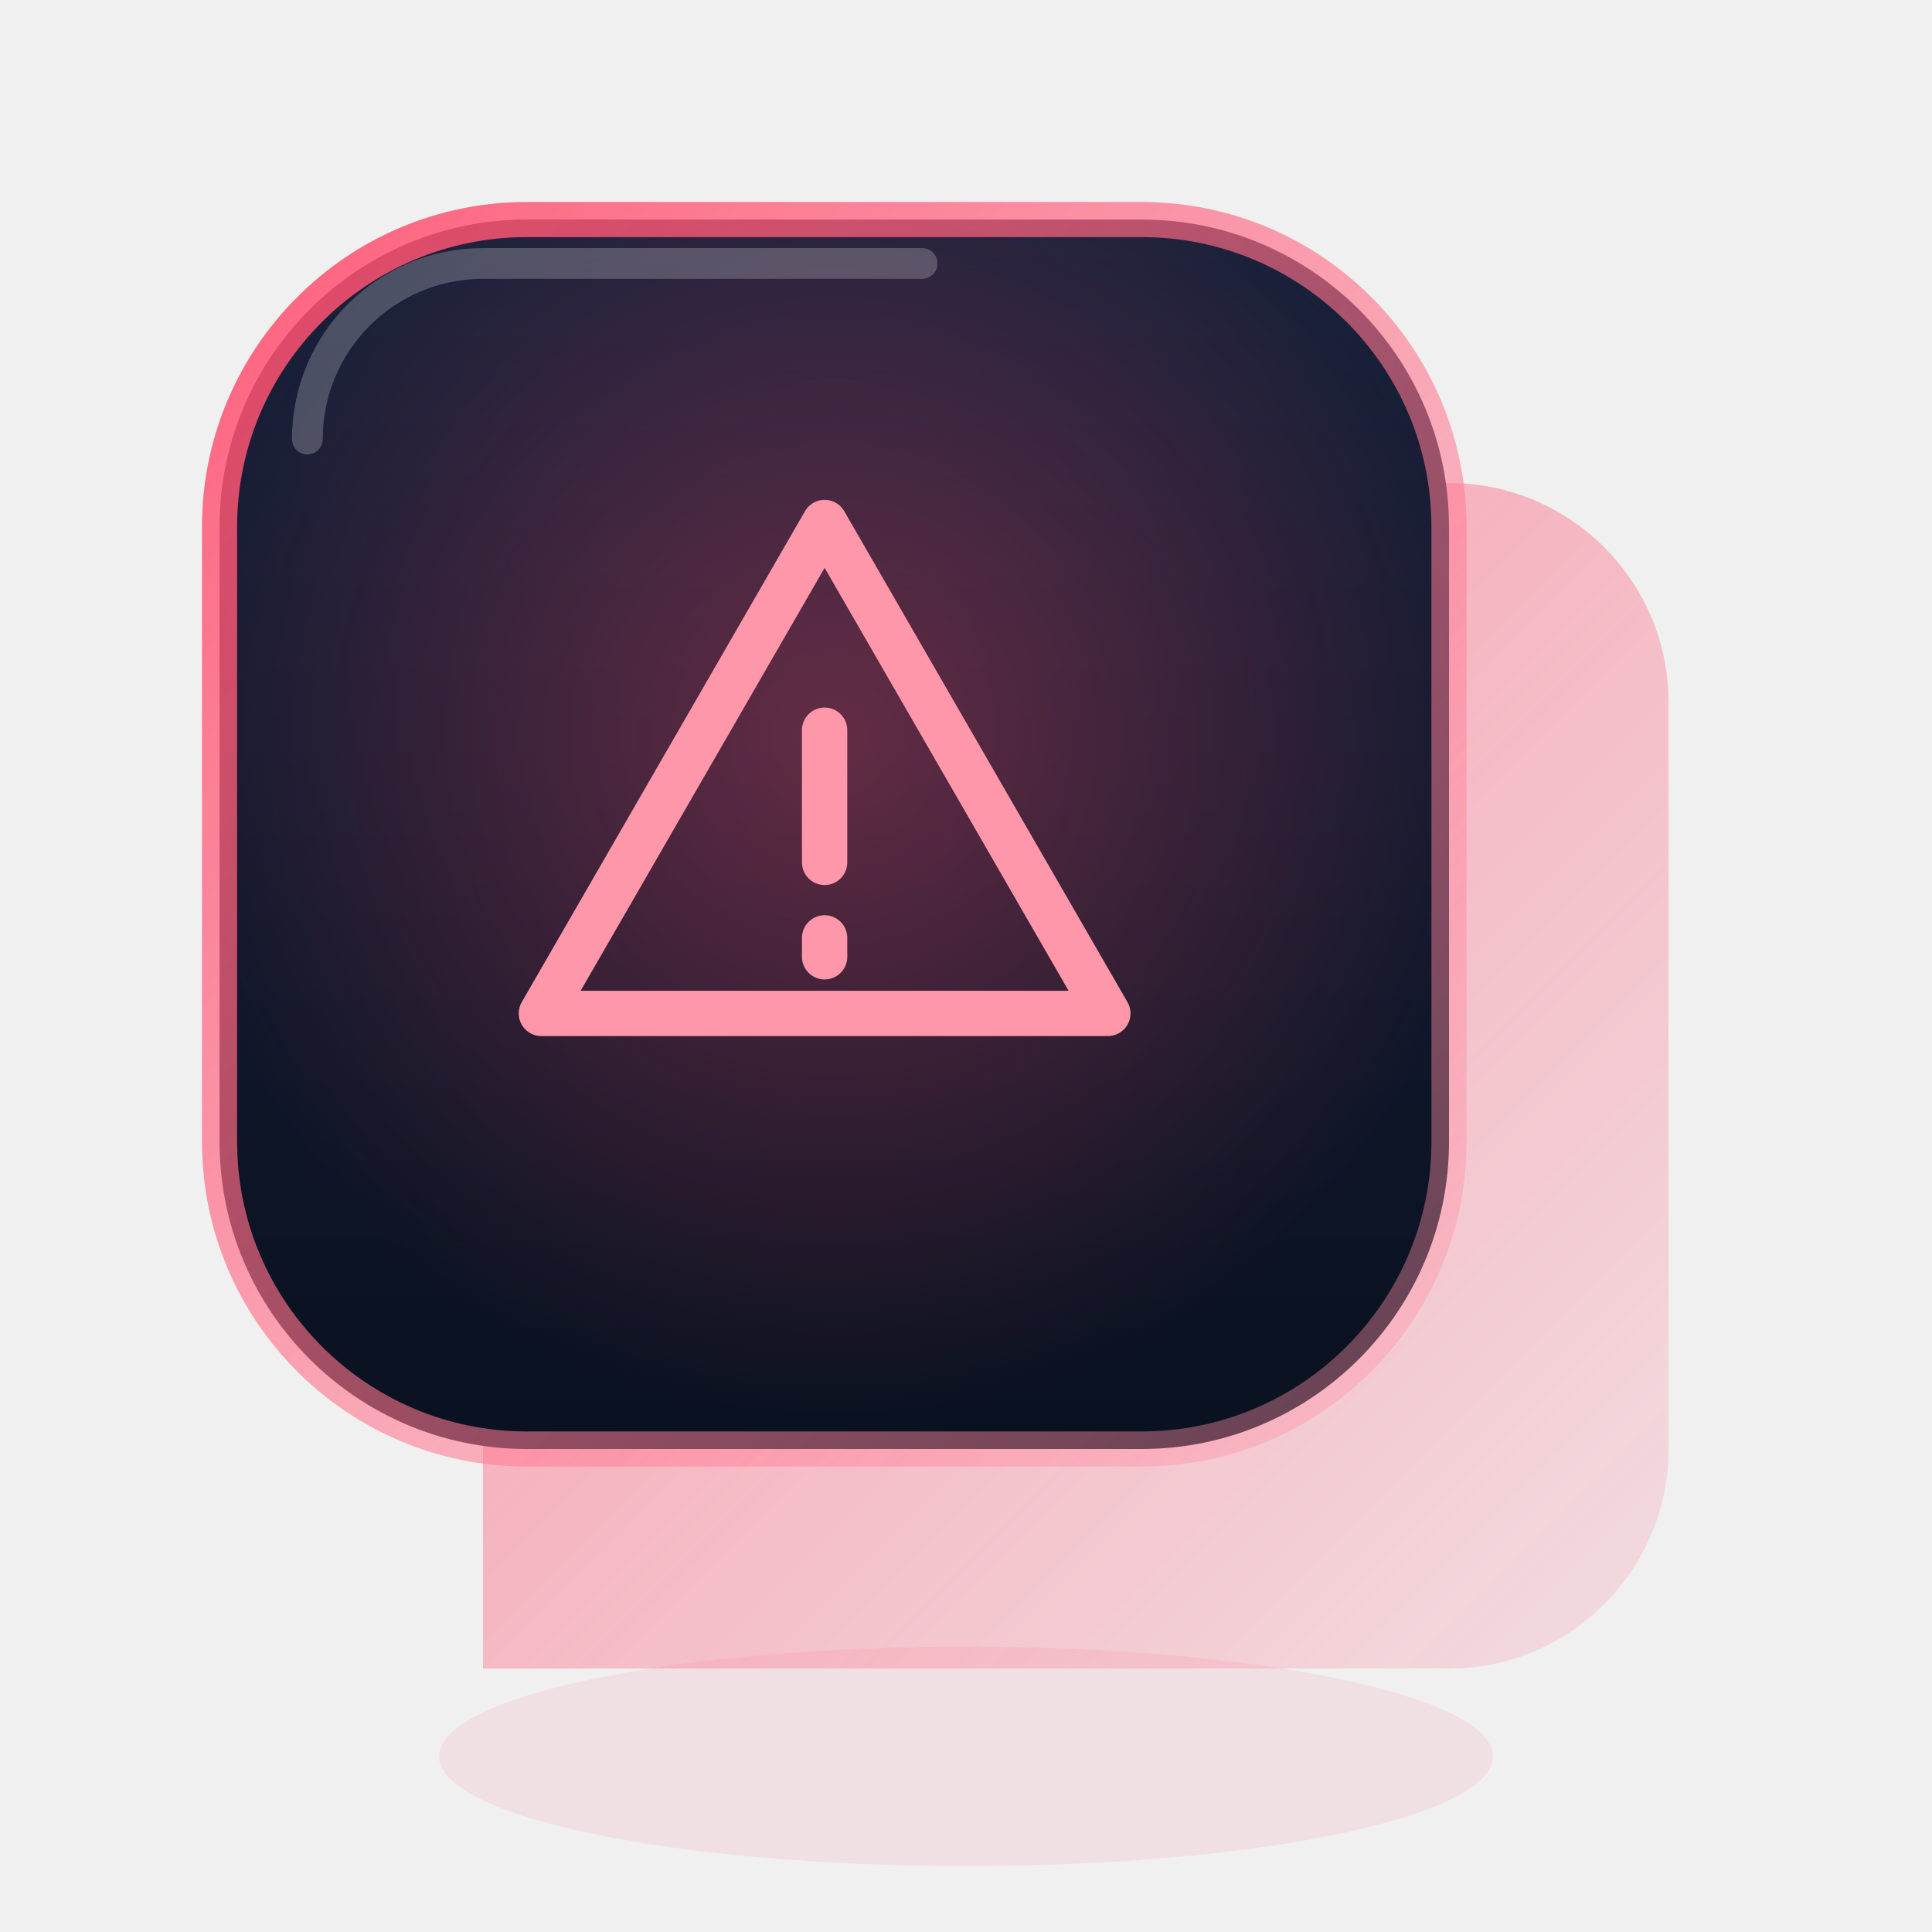
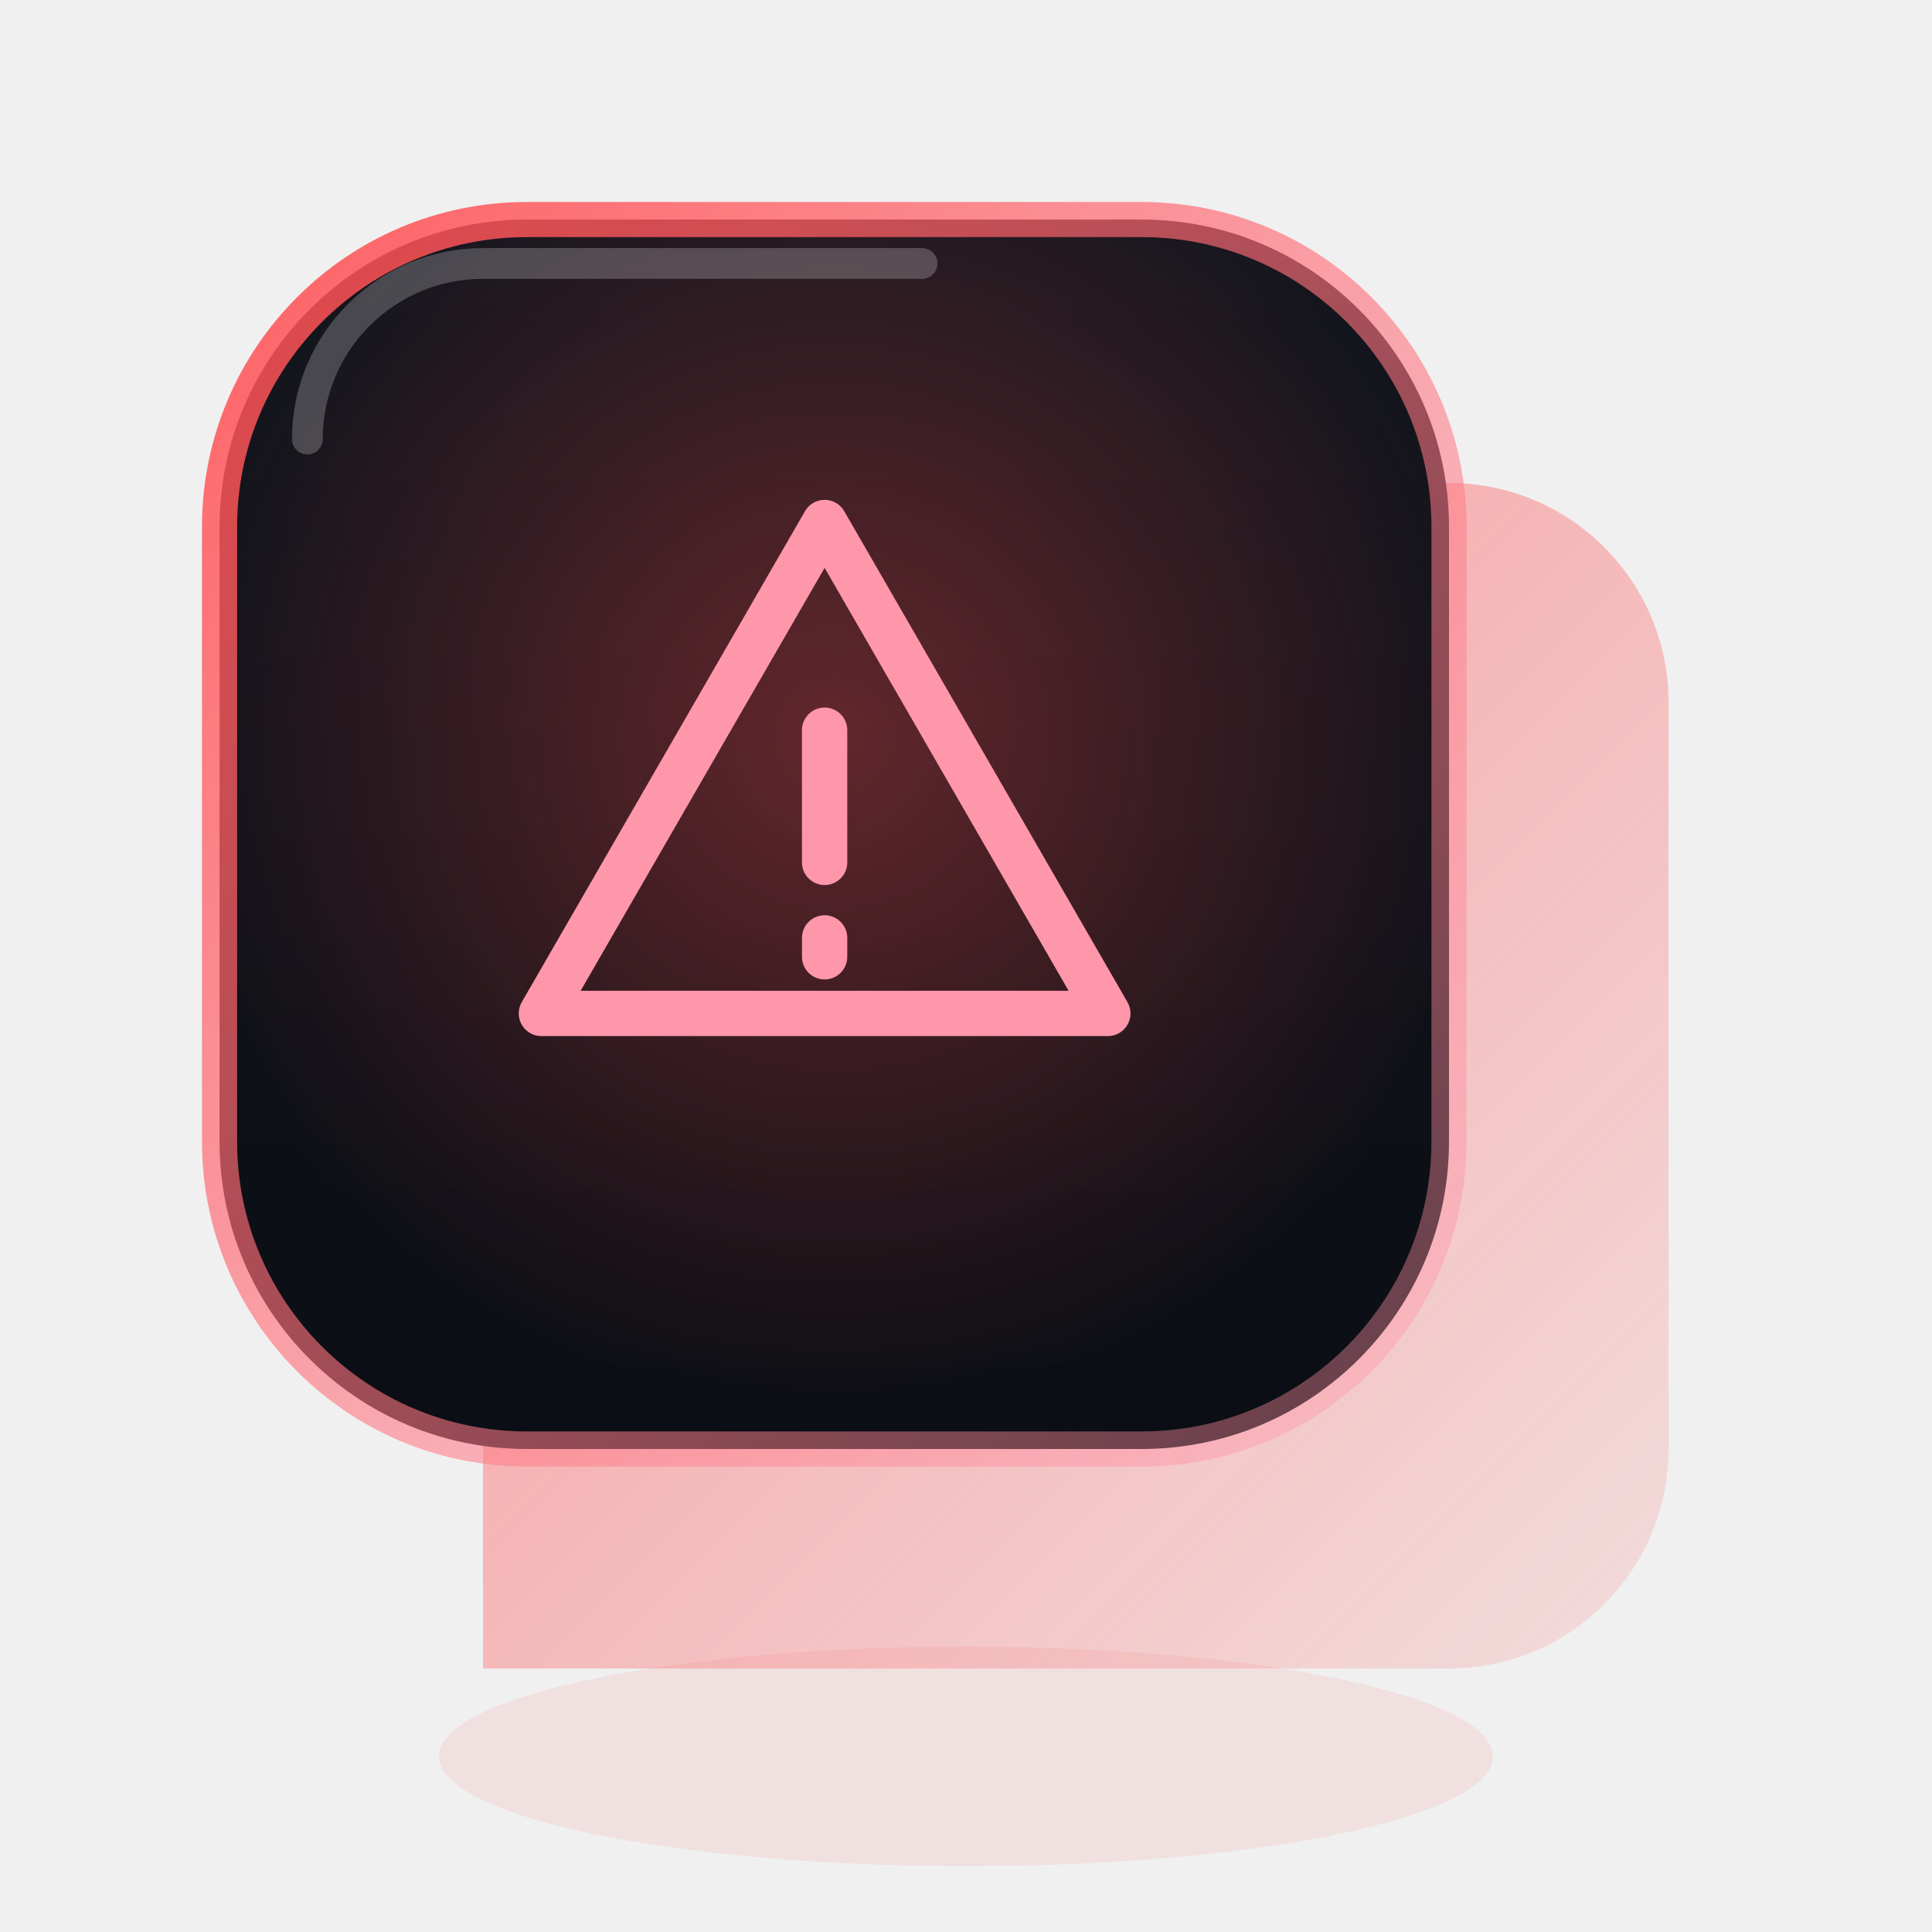
<svg xmlns="http://www.w3.org/2000/svg" viewBox="0 0 88 88" width="88" height="88" role="img" aria-label="Product 4 icon">
  <defs>
    <linearGradient id="f4" x1="0" y1="0" x2="0" y2="1">
-       <stop offset="0%" stop-color="#16203a" />
-       <stop offset="100%" stop-color="#0a1120" />
+       <stop offset="0%" stop-color="#11151d" />
+       <stop offset="100%" stop-color="#0b0e14" />
    </linearGradient>
    <linearGradient id="e4" x1="0" y1="0" x2="1" y2="1">
-       <stop offset="0%" stop-color="#ff4d6d" stop-opacity="0.55" />
-       <stop offset="100%" stop-color="#ff4d6d" stop-opacity="0.12" />
+       <stop offset="0%" stop-color="#ff4d4f" stop-opacity="0.55" />
+       <stop offset="100%" stop-color="#ff4d4f" stop-opacity="0.12" />
    </linearGradient>
    <linearGradient id="s4" x1="0" y1="0" x2="1" y2="1">
-       <stop offset="0%" stop-color="#ff4d6d" stop-opacity="0.9" />
+       <stop offset="0%" stop-color="#ff4d4f" stop-opacity="0.9" />
      <stop offset="100%" stop-color="#ff97ab" stop-opacity="0.35" />
    </linearGradient>
    <radialGradient id="g4" cx="50%" cy="42%" r="55%">
-       <stop offset="0%" stop-color="#ff4d6d" stop-opacity="0.35" />
-       <stop offset="100%" stop-color="#ff4d6d" stop-opacity="0" />
+       <stop offset="0%" stop-color="#ff4d4f" stop-opacity="0.35" />
+       <stop offset="100%" stop-color="#ff4d4f" stop-opacity="0" />
    </radialGradient>
  </defs>
-   <ellipse cx="44" cy="80" rx="24" ry="5" fill="#ff4d6d" opacity="0.10">
+   <ellipse cx="44" cy="80" rx="24" ry="5" fill="#ff4d4f" opacity="0.10">
    <animate attributeName="rx" values="24;20;24" dur="5s" repeatCount="indefinite" />
    <animate attributeName="opacity" values="0.10;0.05;0.10" dur="5s" repeatCount="indefinite" />
  </ellipse>
  <g>
    <animateTransform attributeName="transform" type="translate" values="0 0; 0 -4; 0 0" dur="5s" repeatCount="indefinite" calcMode="spline" keySplines="0.4 0 0.6 1; 0.4 0 0.6 1" keyTimes="0;0.5;1" />
    <path d="M22 22h44a10 10 0 0 1 10 10v34a10 10 0 0 1-10 10H22z" fill="url(#e4)" />
    <rect x="10" y="10" width="56" height="56" rx="14" fill="url(#f4)" stroke="url(#s4)" stroke-width="1.6" />
    <rect x="10" y="10" width="56" height="56" rx="14" fill="url(#g4)" />
    <g transform="translate(-2,-2) scale(0.86) translate(6,6)" fill="none" stroke="#ff97ab" stroke-width="2.4" stroke-linecap="round" stroke-linejoin="round">
      <path d="M40 24l15 26H25z" />
      <path d="M40 35v7" />
      <path d="M40 46v1" />
    </g>
    <path d="M14 20a8 8 0 0 1 8-8h20" fill="none" stroke="#ffffff" stroke-opacity="0.22" stroke-width="1.4" stroke-linecap="round" />
  </g>
</svg>
